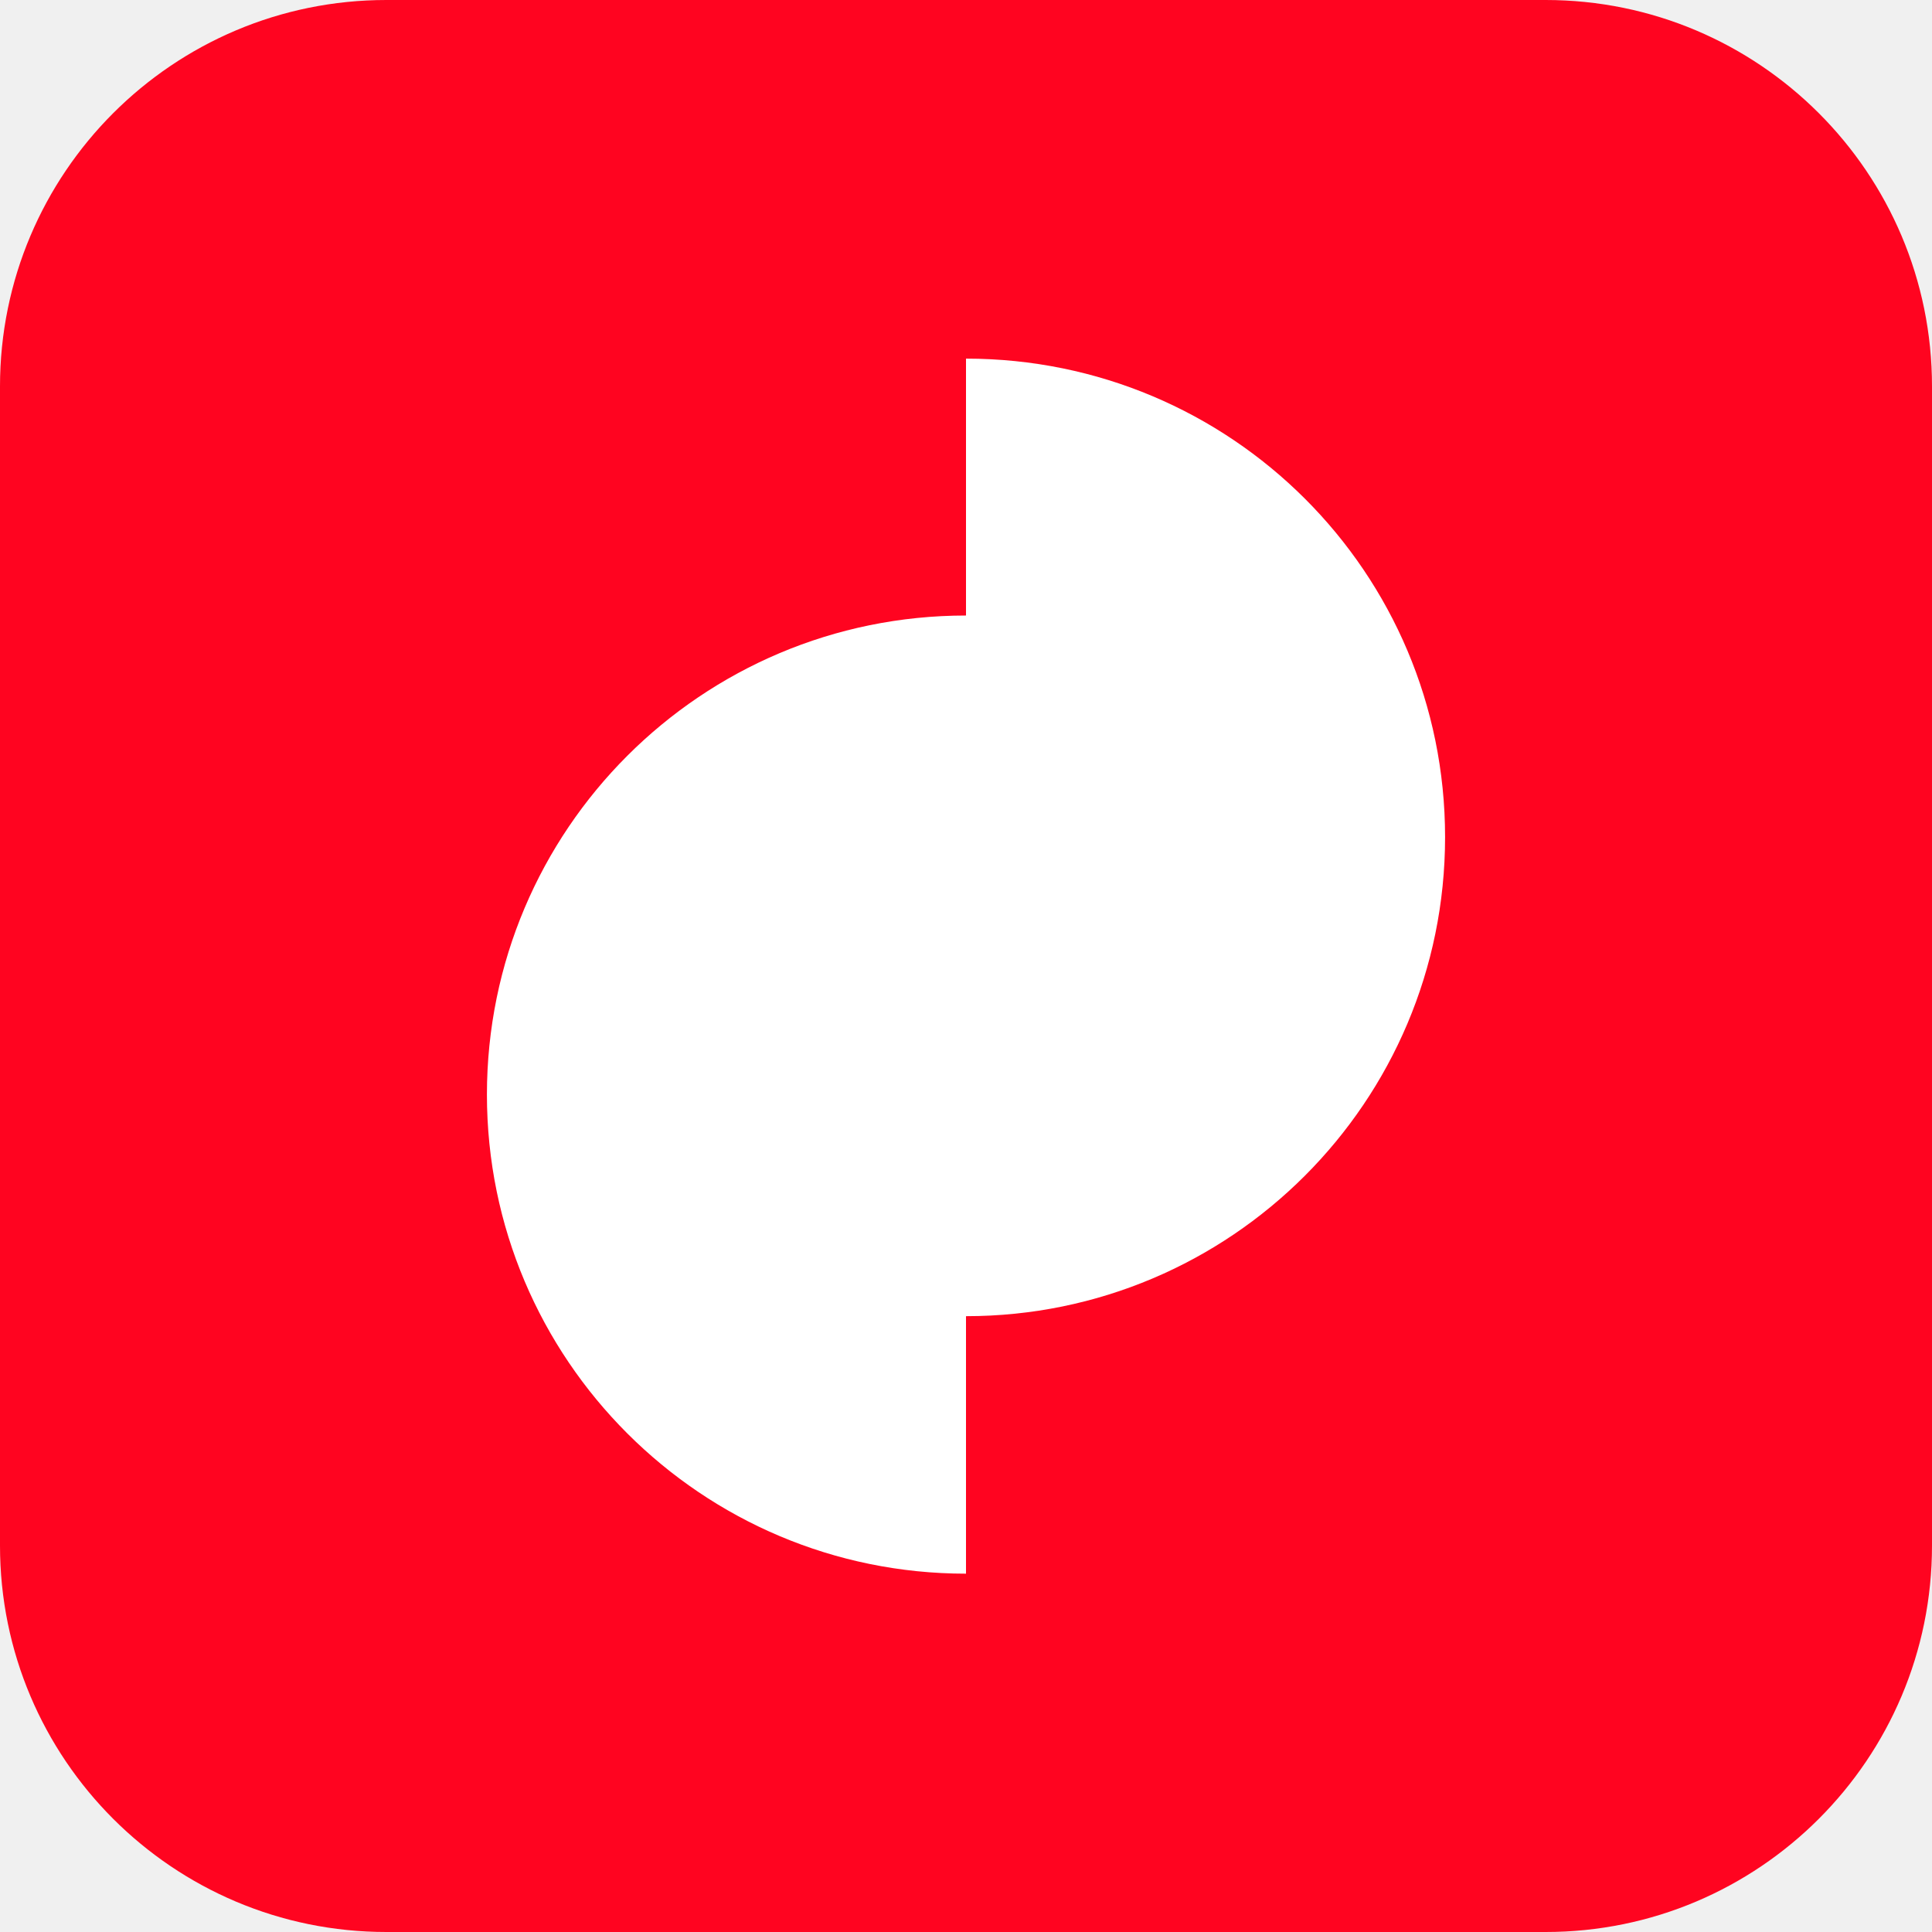
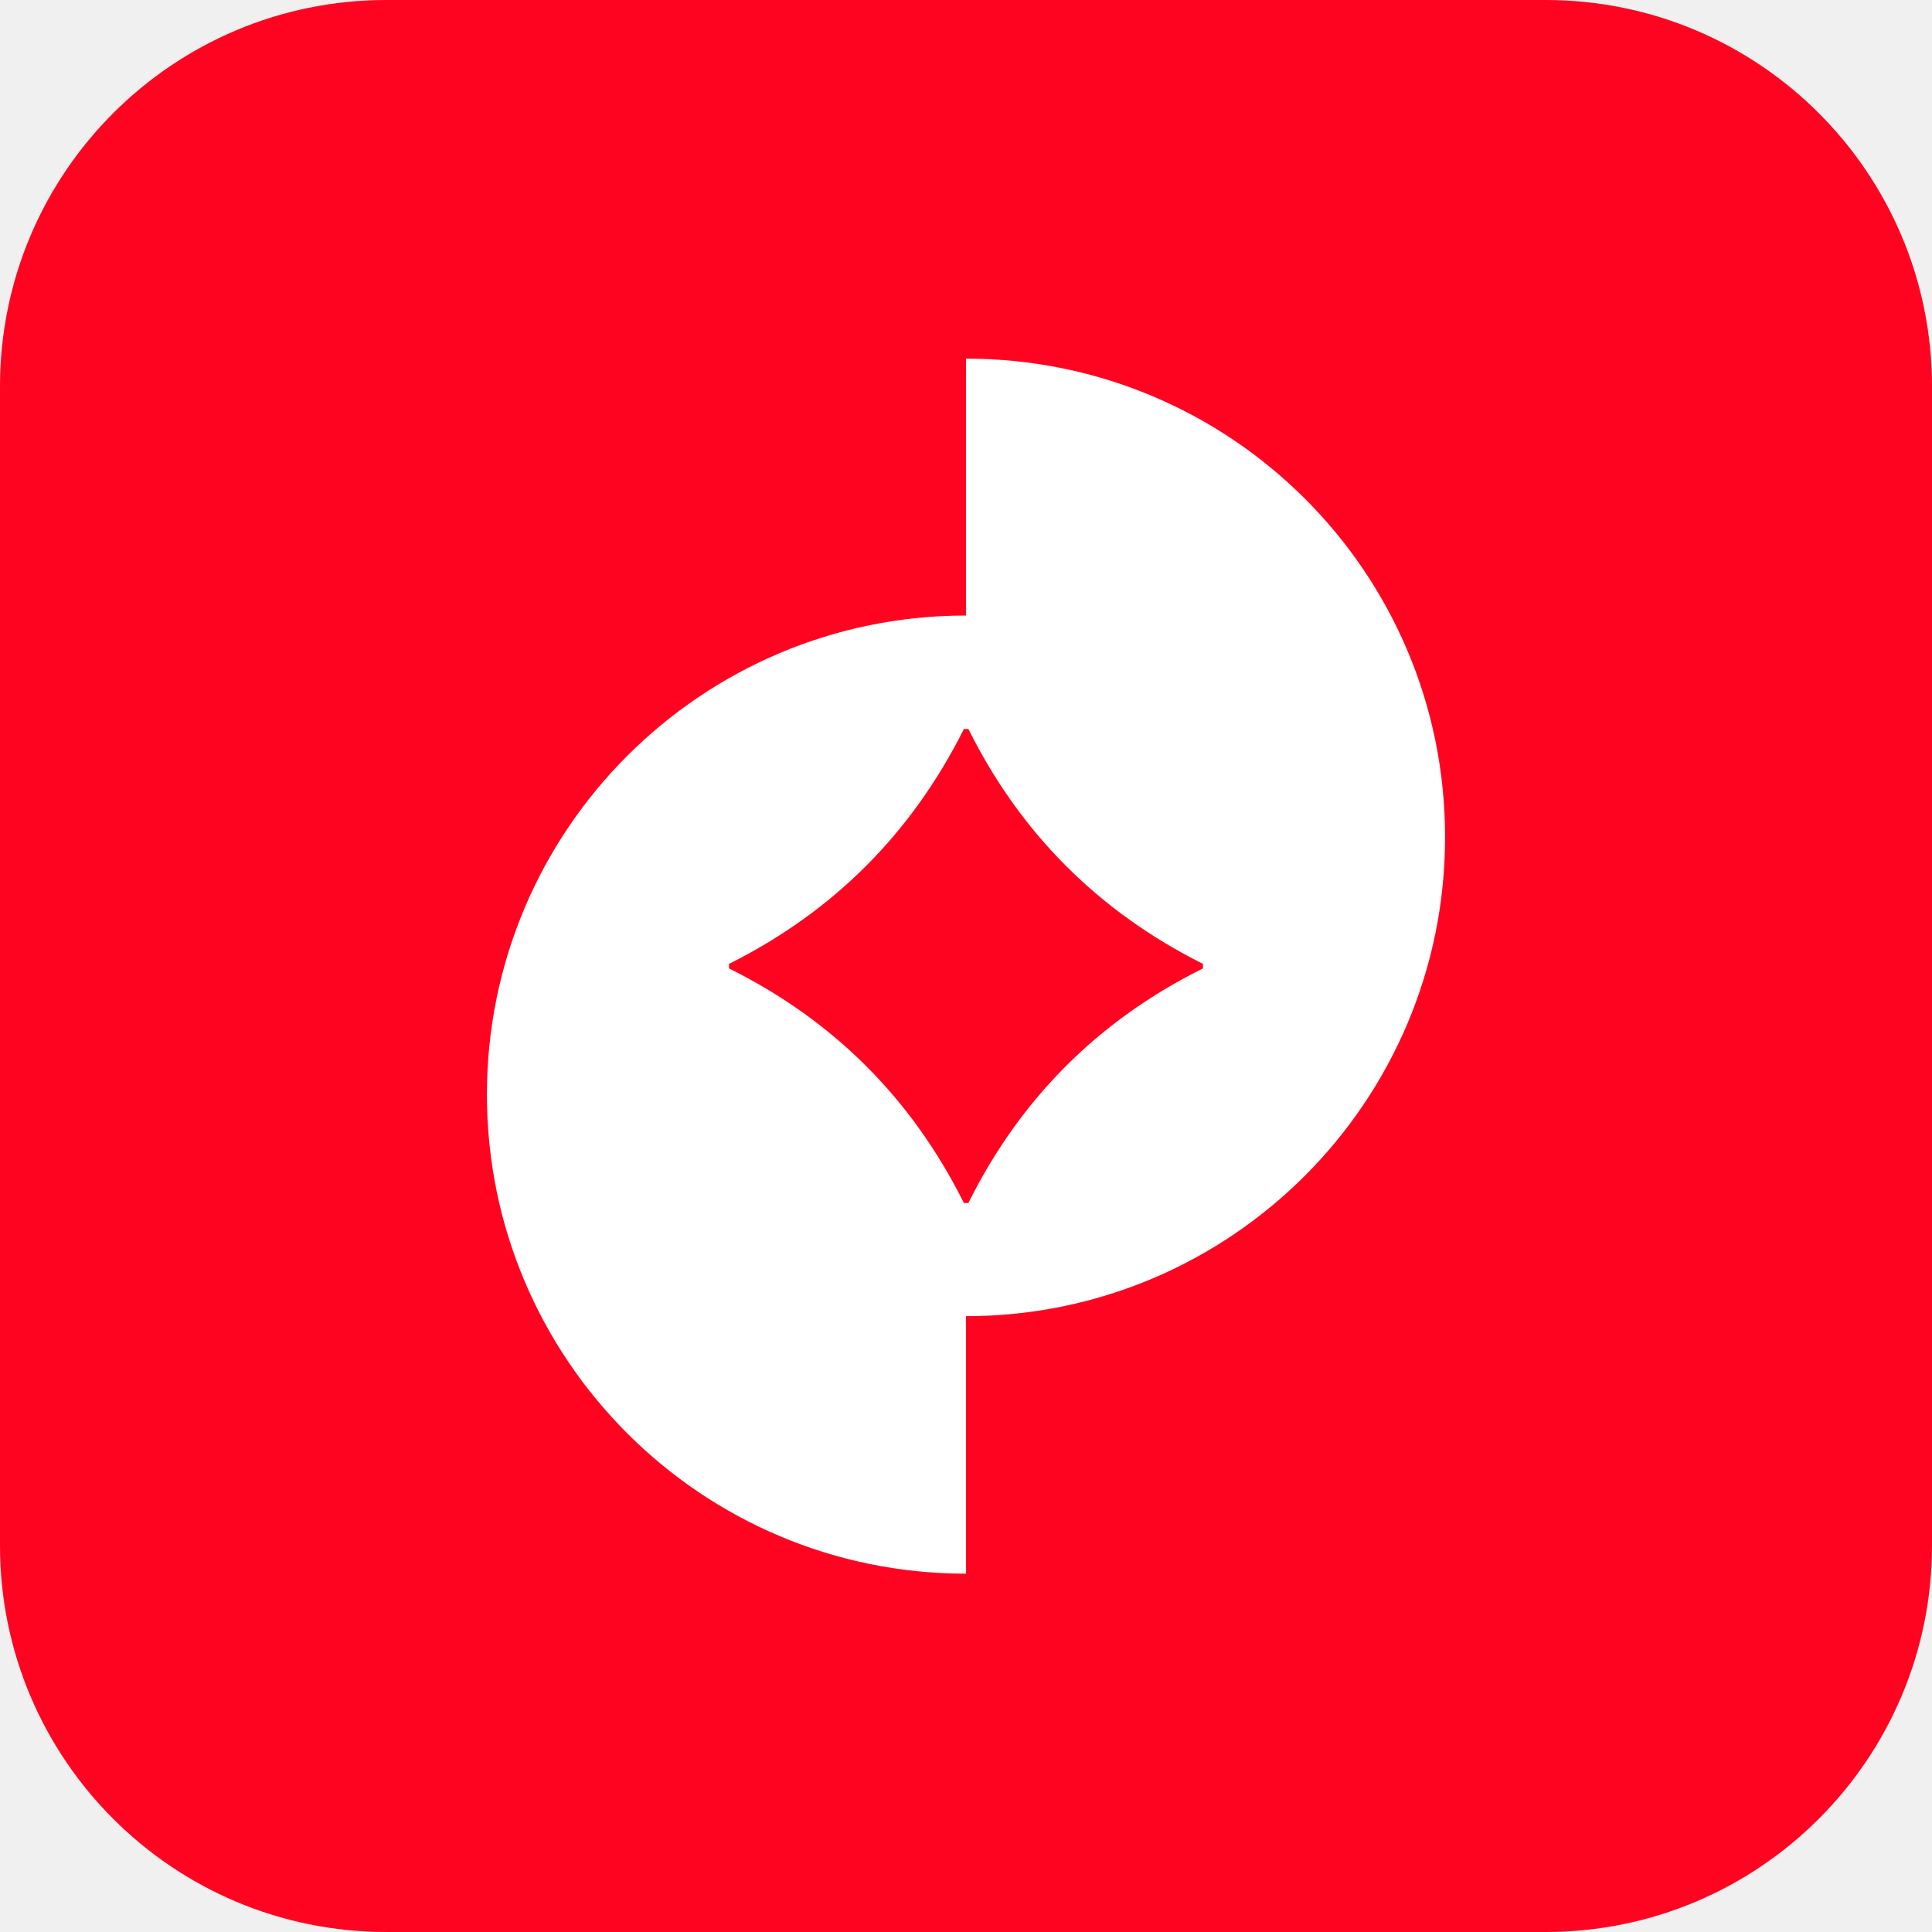
<svg xmlns="http://www.w3.org/2000/svg" viewBox="0 0 64 64">
  <rect width="64" height="64" fill="#FF0420" rx="12.8" />
  <g>
-     <path fill="#fff" d="M32 52.13V43.6c8.76 0 15.87-7.1 15.87-15.87S40.77 11.88 32 11.88v8.51c-8.76 0-15.87 7.1-15.87 15.87S23.24 52.13 32 52.13m7.85-20.05v-.15q-5.19-2.6-7.77-7.78h-.15q-2.6 5.19-7.78 7.78v.15q5.19 2.58 7.78 7.77h.15q2.58-5.19 7.77-7.77" />
+     <path fill="#fff" fill-rule="evenodd" d="M32 52.13V43.6c8.76 0 15.87-7.1 15.87-15.87S40.77 11.88 32 11.88v8.51c-8.76 0-15.87 7.1-15.87 15.87S23.24 52.13 32 52.13m7.85-20.05v-.15q-5.19-2.6-7.77-7.78h-.15q-2.6 5.19-7.78 7.78v.15q5.19 2.58 7.78 7.77h.15q2.58-5.19 7.77-7.77" />
  </g>
</svg>
